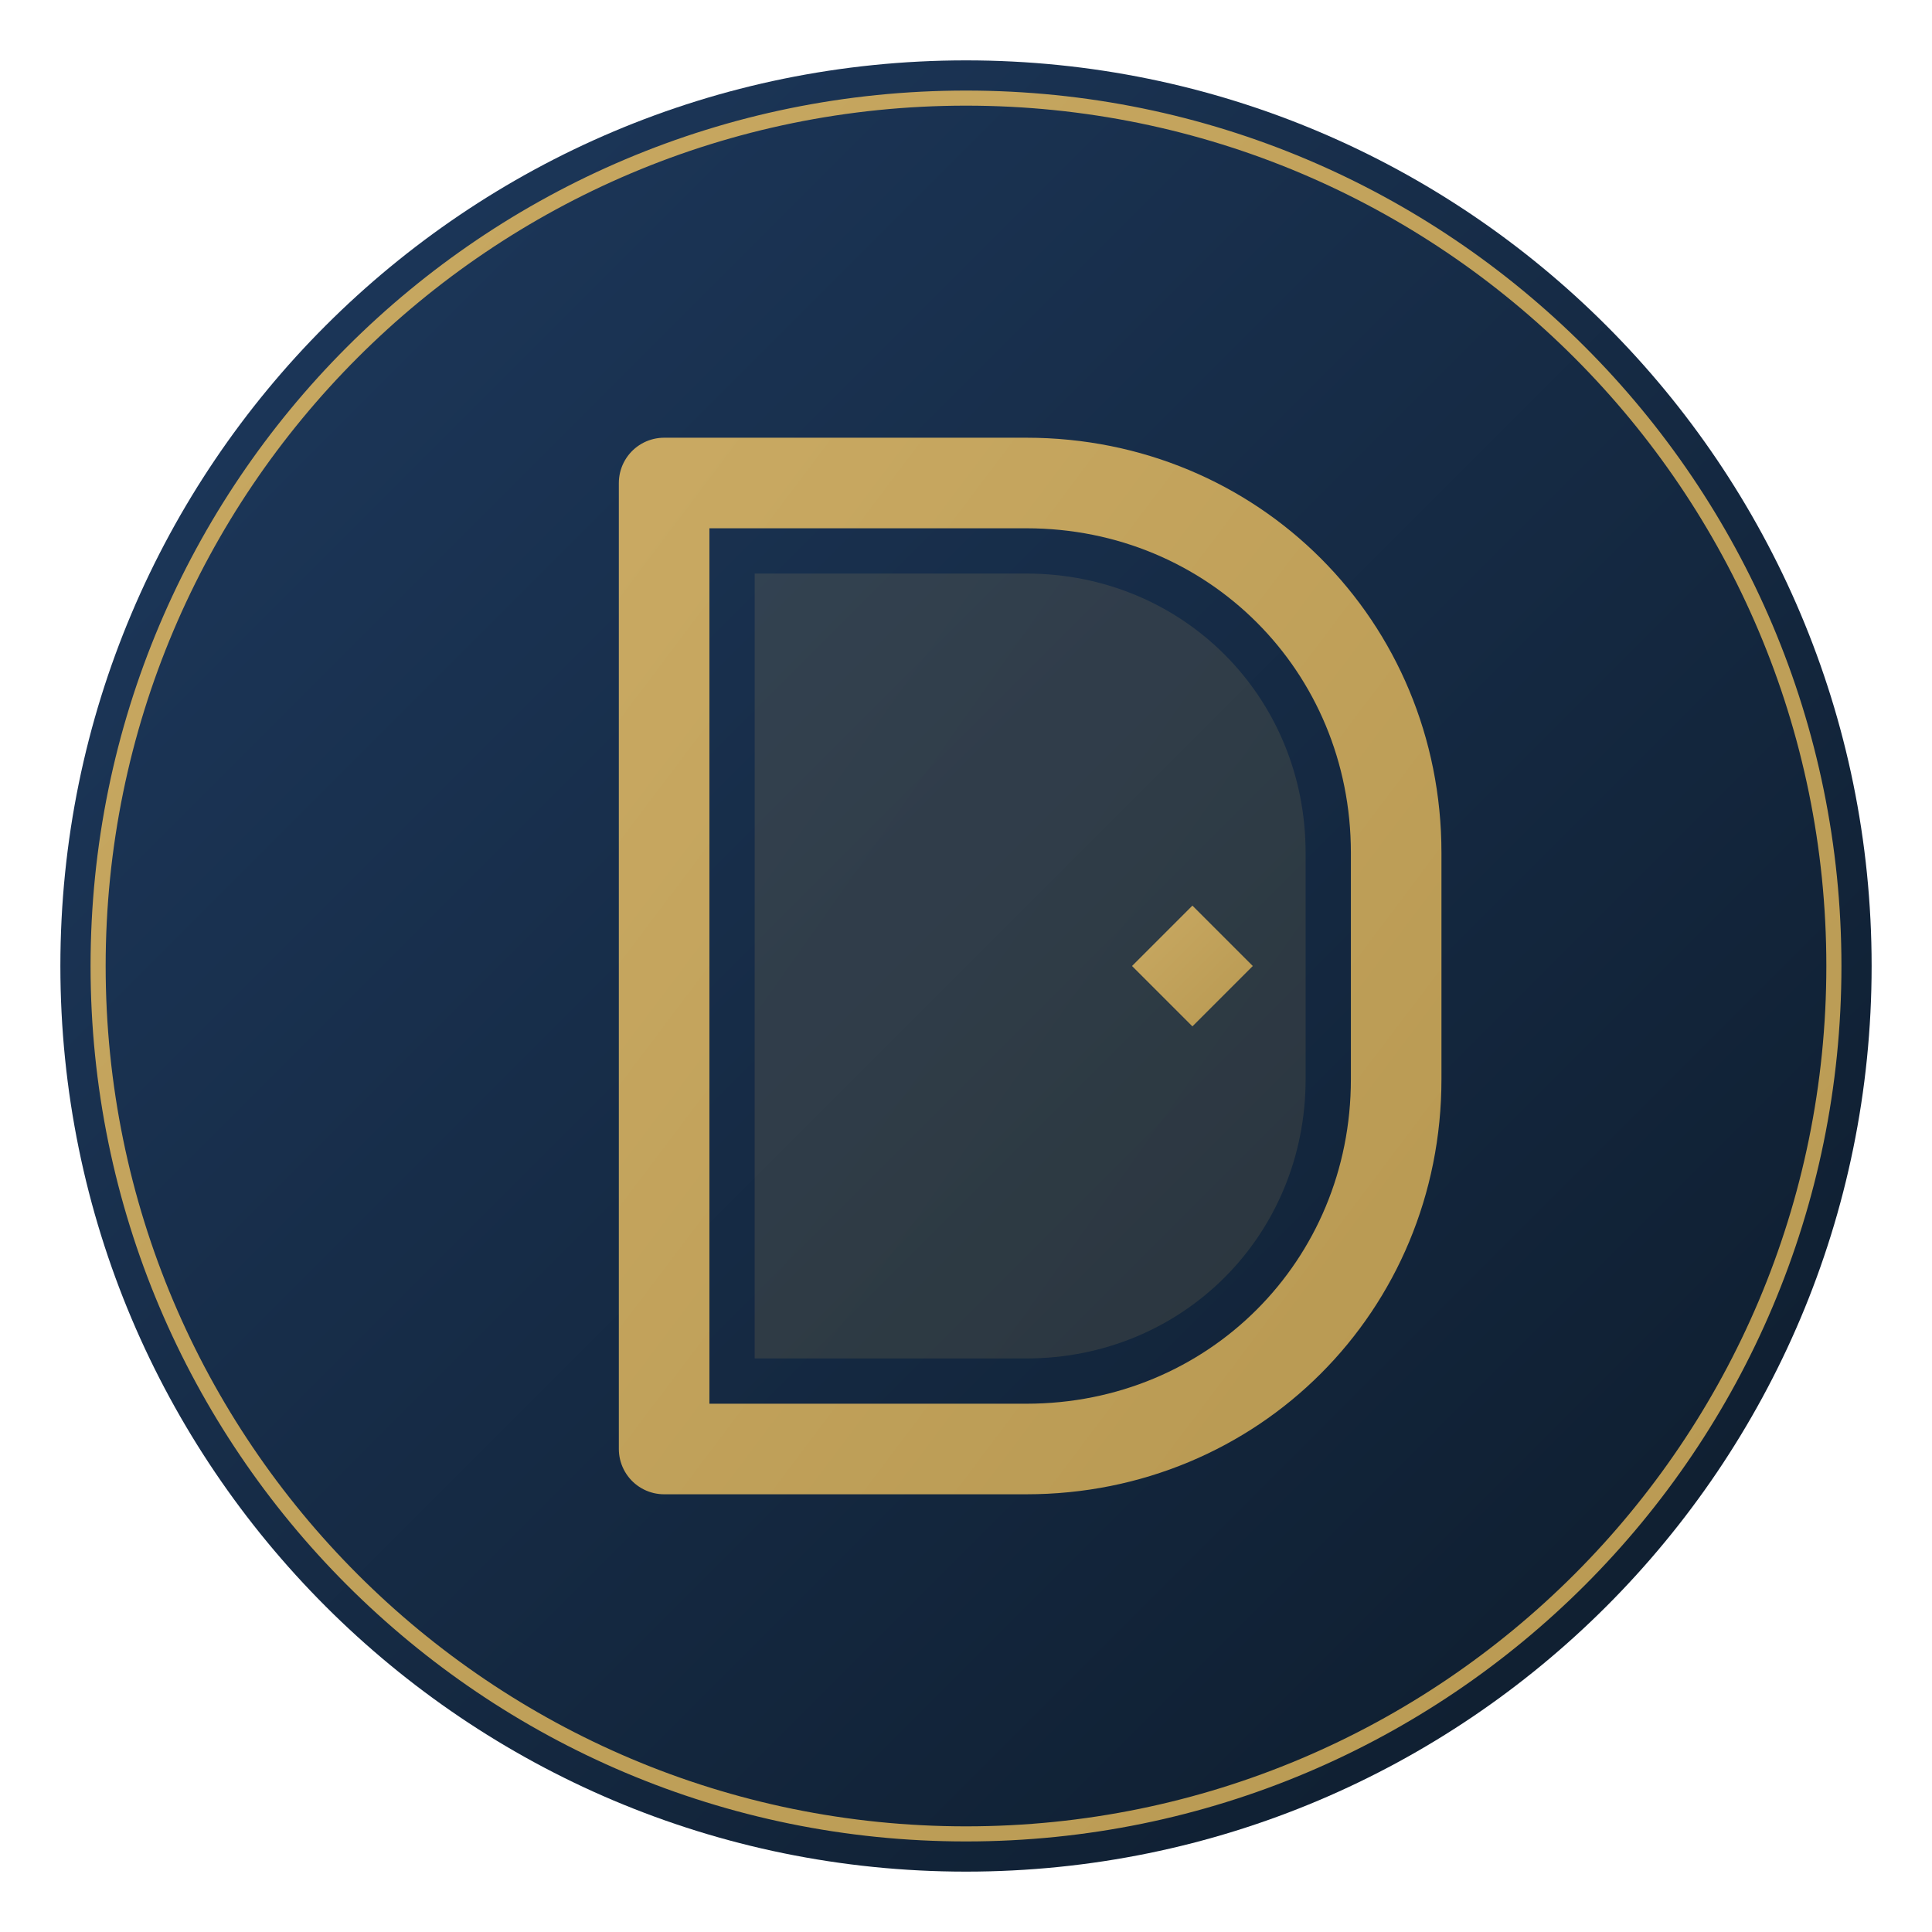
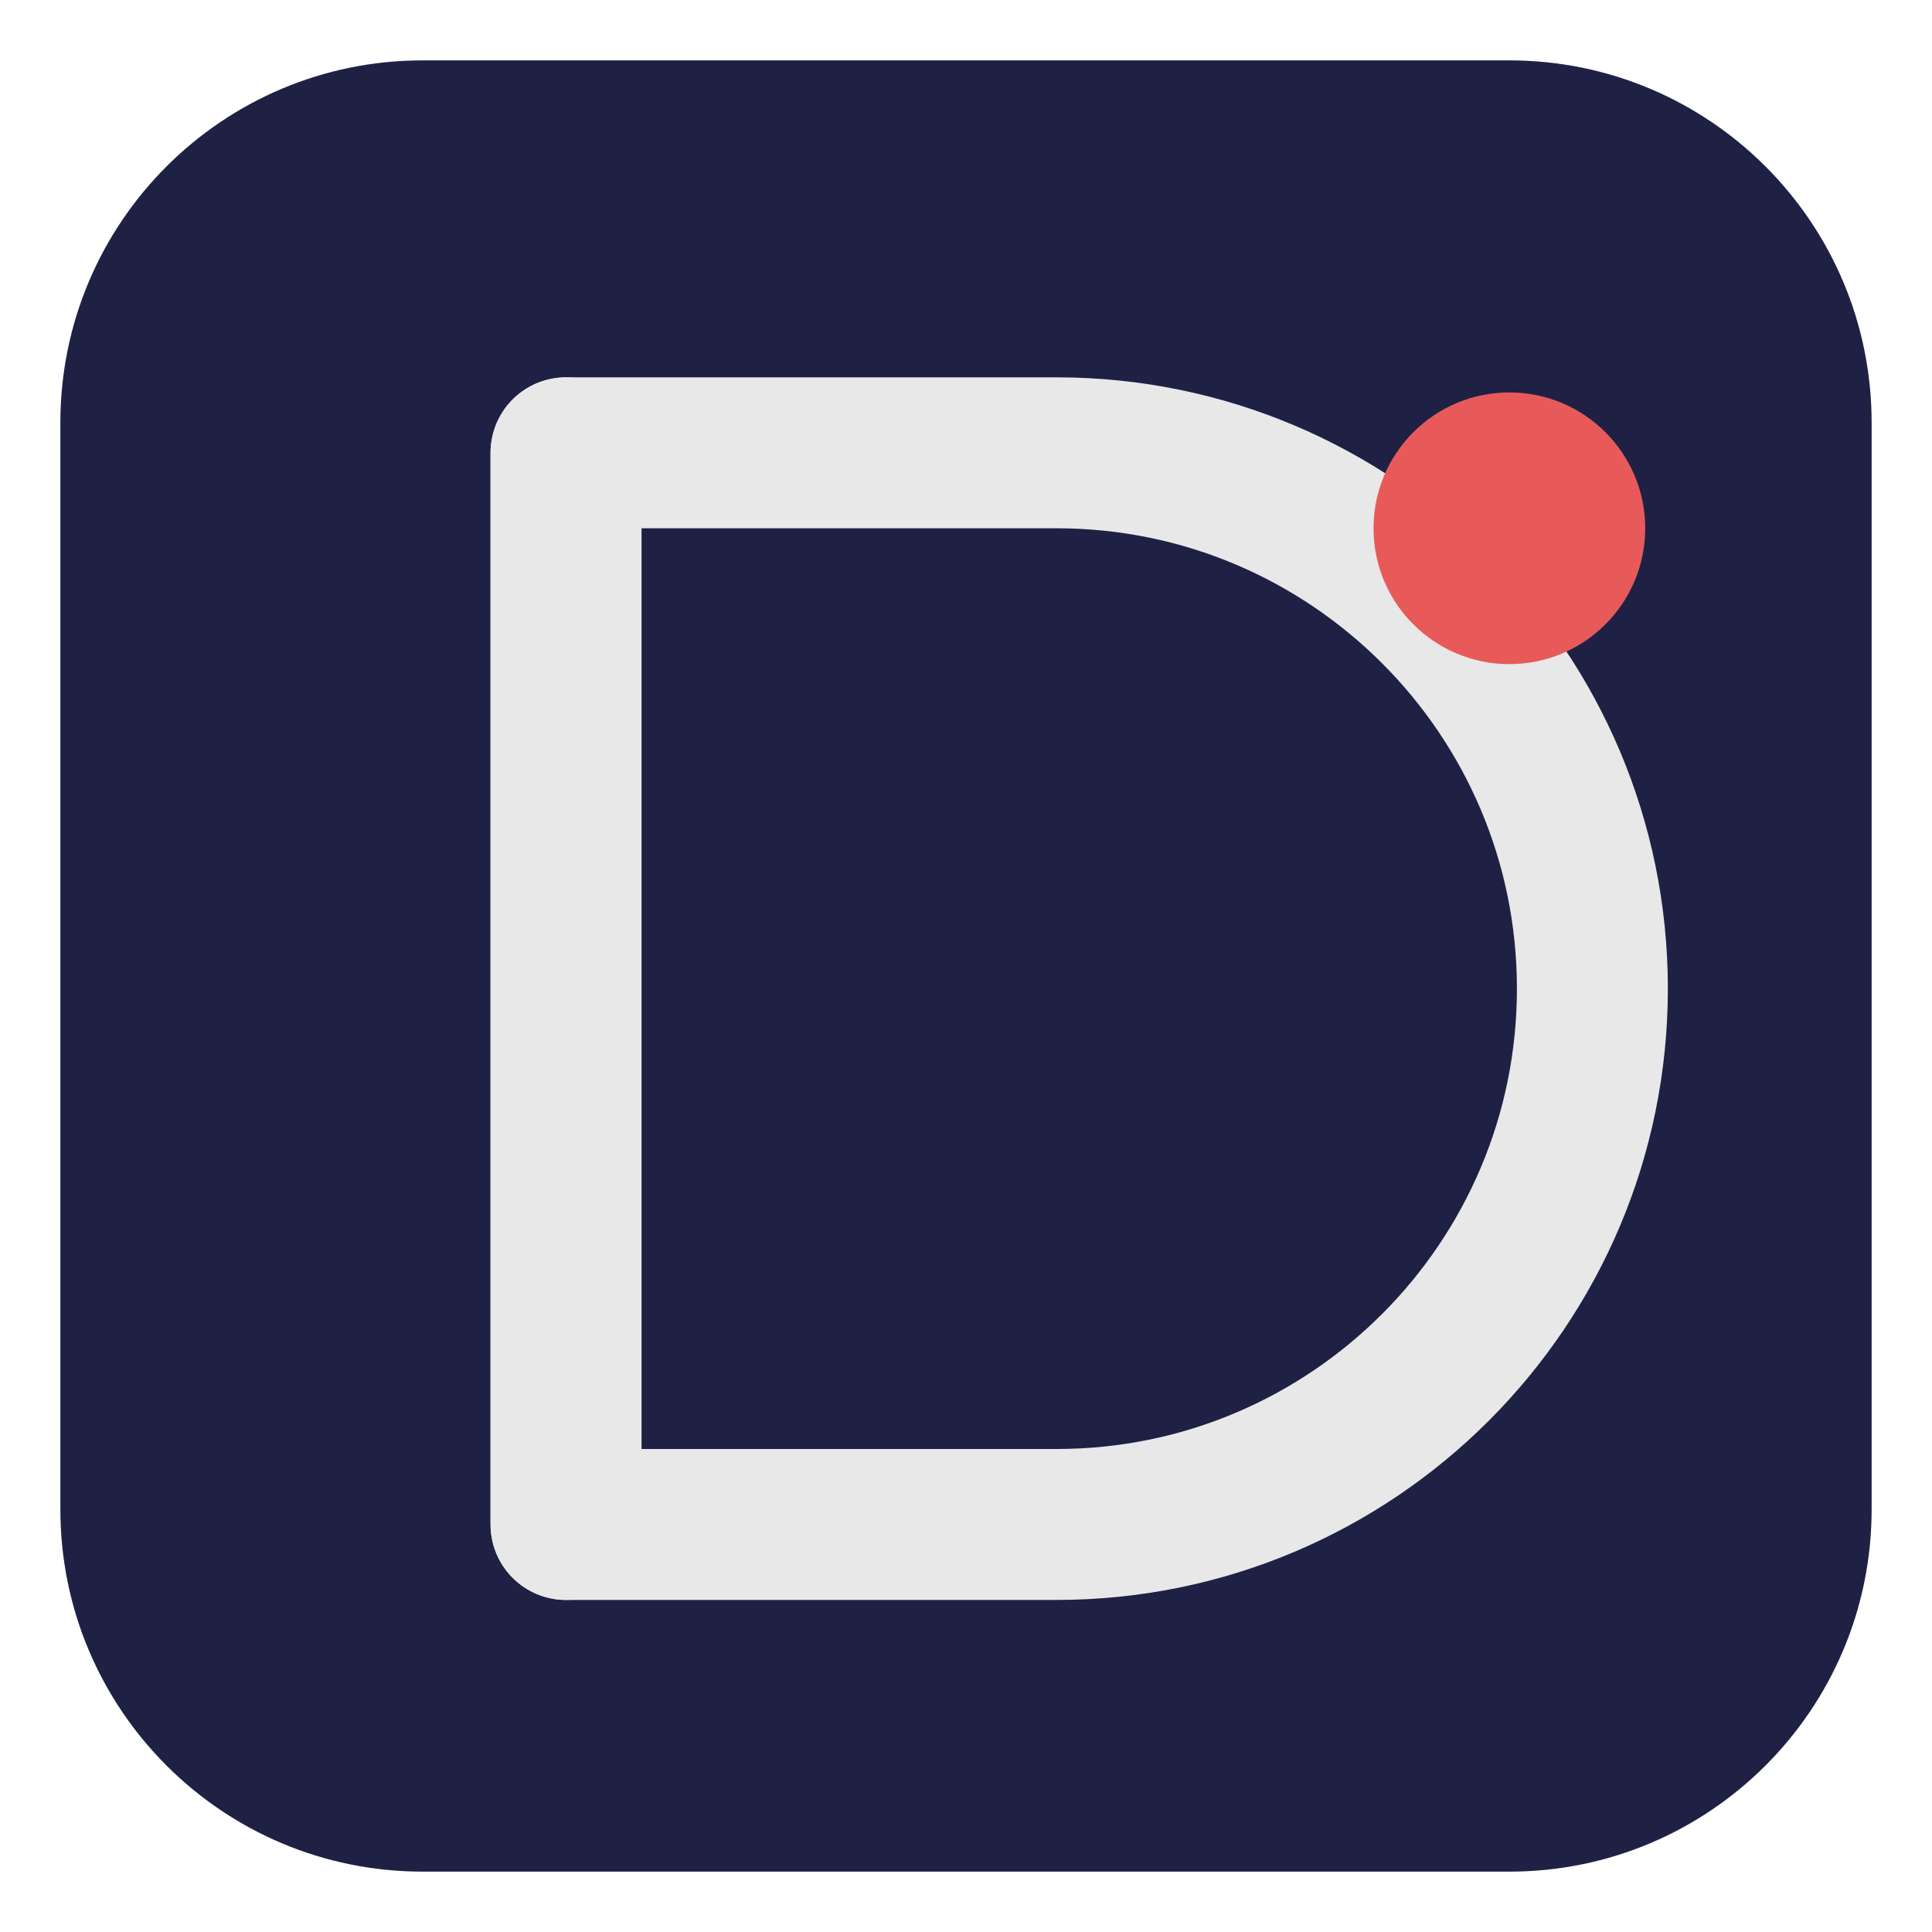
<svg xmlns="http://www.w3.org/2000/svg" width="512" height="512" viewBox="0 0 512 512" fill="none">
-   <defs>
-     <linearGradient id="bgGradient" x1="0%" y1="0%" x2="100%" y2="100%">
-       <stop offset="0%" stop-color="#1E3A5F" />
-       <stop offset="100%" stop-color="#0D1B2A" />
-     </linearGradient>
-     <linearGradient id="goldGradient" x1="0%" y1="0%" x2="100%" y2="100%">
-       <stop offset="0%" stop-color="#C9A962" />
-       <stop offset="100%" stop-color="#B89952" />
-     </linearGradient>
-   </defs>
-   <circle cx="256" cy="256" r="240" fill="url(#bgGradient)" />
-   <circle cx="256" cy="256" r="230" fill="none" stroke="url(#goldGradient)" stroke-width="4" />
-   <path d="M176 128H272C326.772 128 370 171.228 370 226V286C370 340.772 326.772 384 272 384H176V128Z" fill="none" stroke="url(#goldGradient)" stroke-width="24" stroke-linecap="round" stroke-linejoin="round" />
-   <path d="M200 152H272C313.421 152 346 184.579 346 226V286C346 327.421 313.421 360 272 360H200V152Z" fill="url(#goldGradient)" opacity="0.15" />
-   <line x1="176" y1="128" x2="176" y2="384" stroke="url(#goldGradient)" stroke-width="24" stroke-linecap="round" />
-   <path d="M300 256L316 240L332 256L316 272L300 256Z" fill="url(#goldGradient)" />
+   <rect x="16" y="16" width="480" height="480" rx="96" fill="#1E2144" />
+   <path d="M150 120H280C358.366 120 422 183.634 422 262C422 340.366 358.366 404 280 404H150V120Z" fill="none" stroke="#E8E8E8" stroke-width="40" stroke-linecap="round" stroke-linejoin="round" />
+   <line x1="150" y1="120" x2="150" y2="404" stroke="#E8E8E8" stroke-width="40" stroke-linecap="round" />
+   <circle cx="400" cy="140" r="36" fill="#E85A5A" />
</svg>
